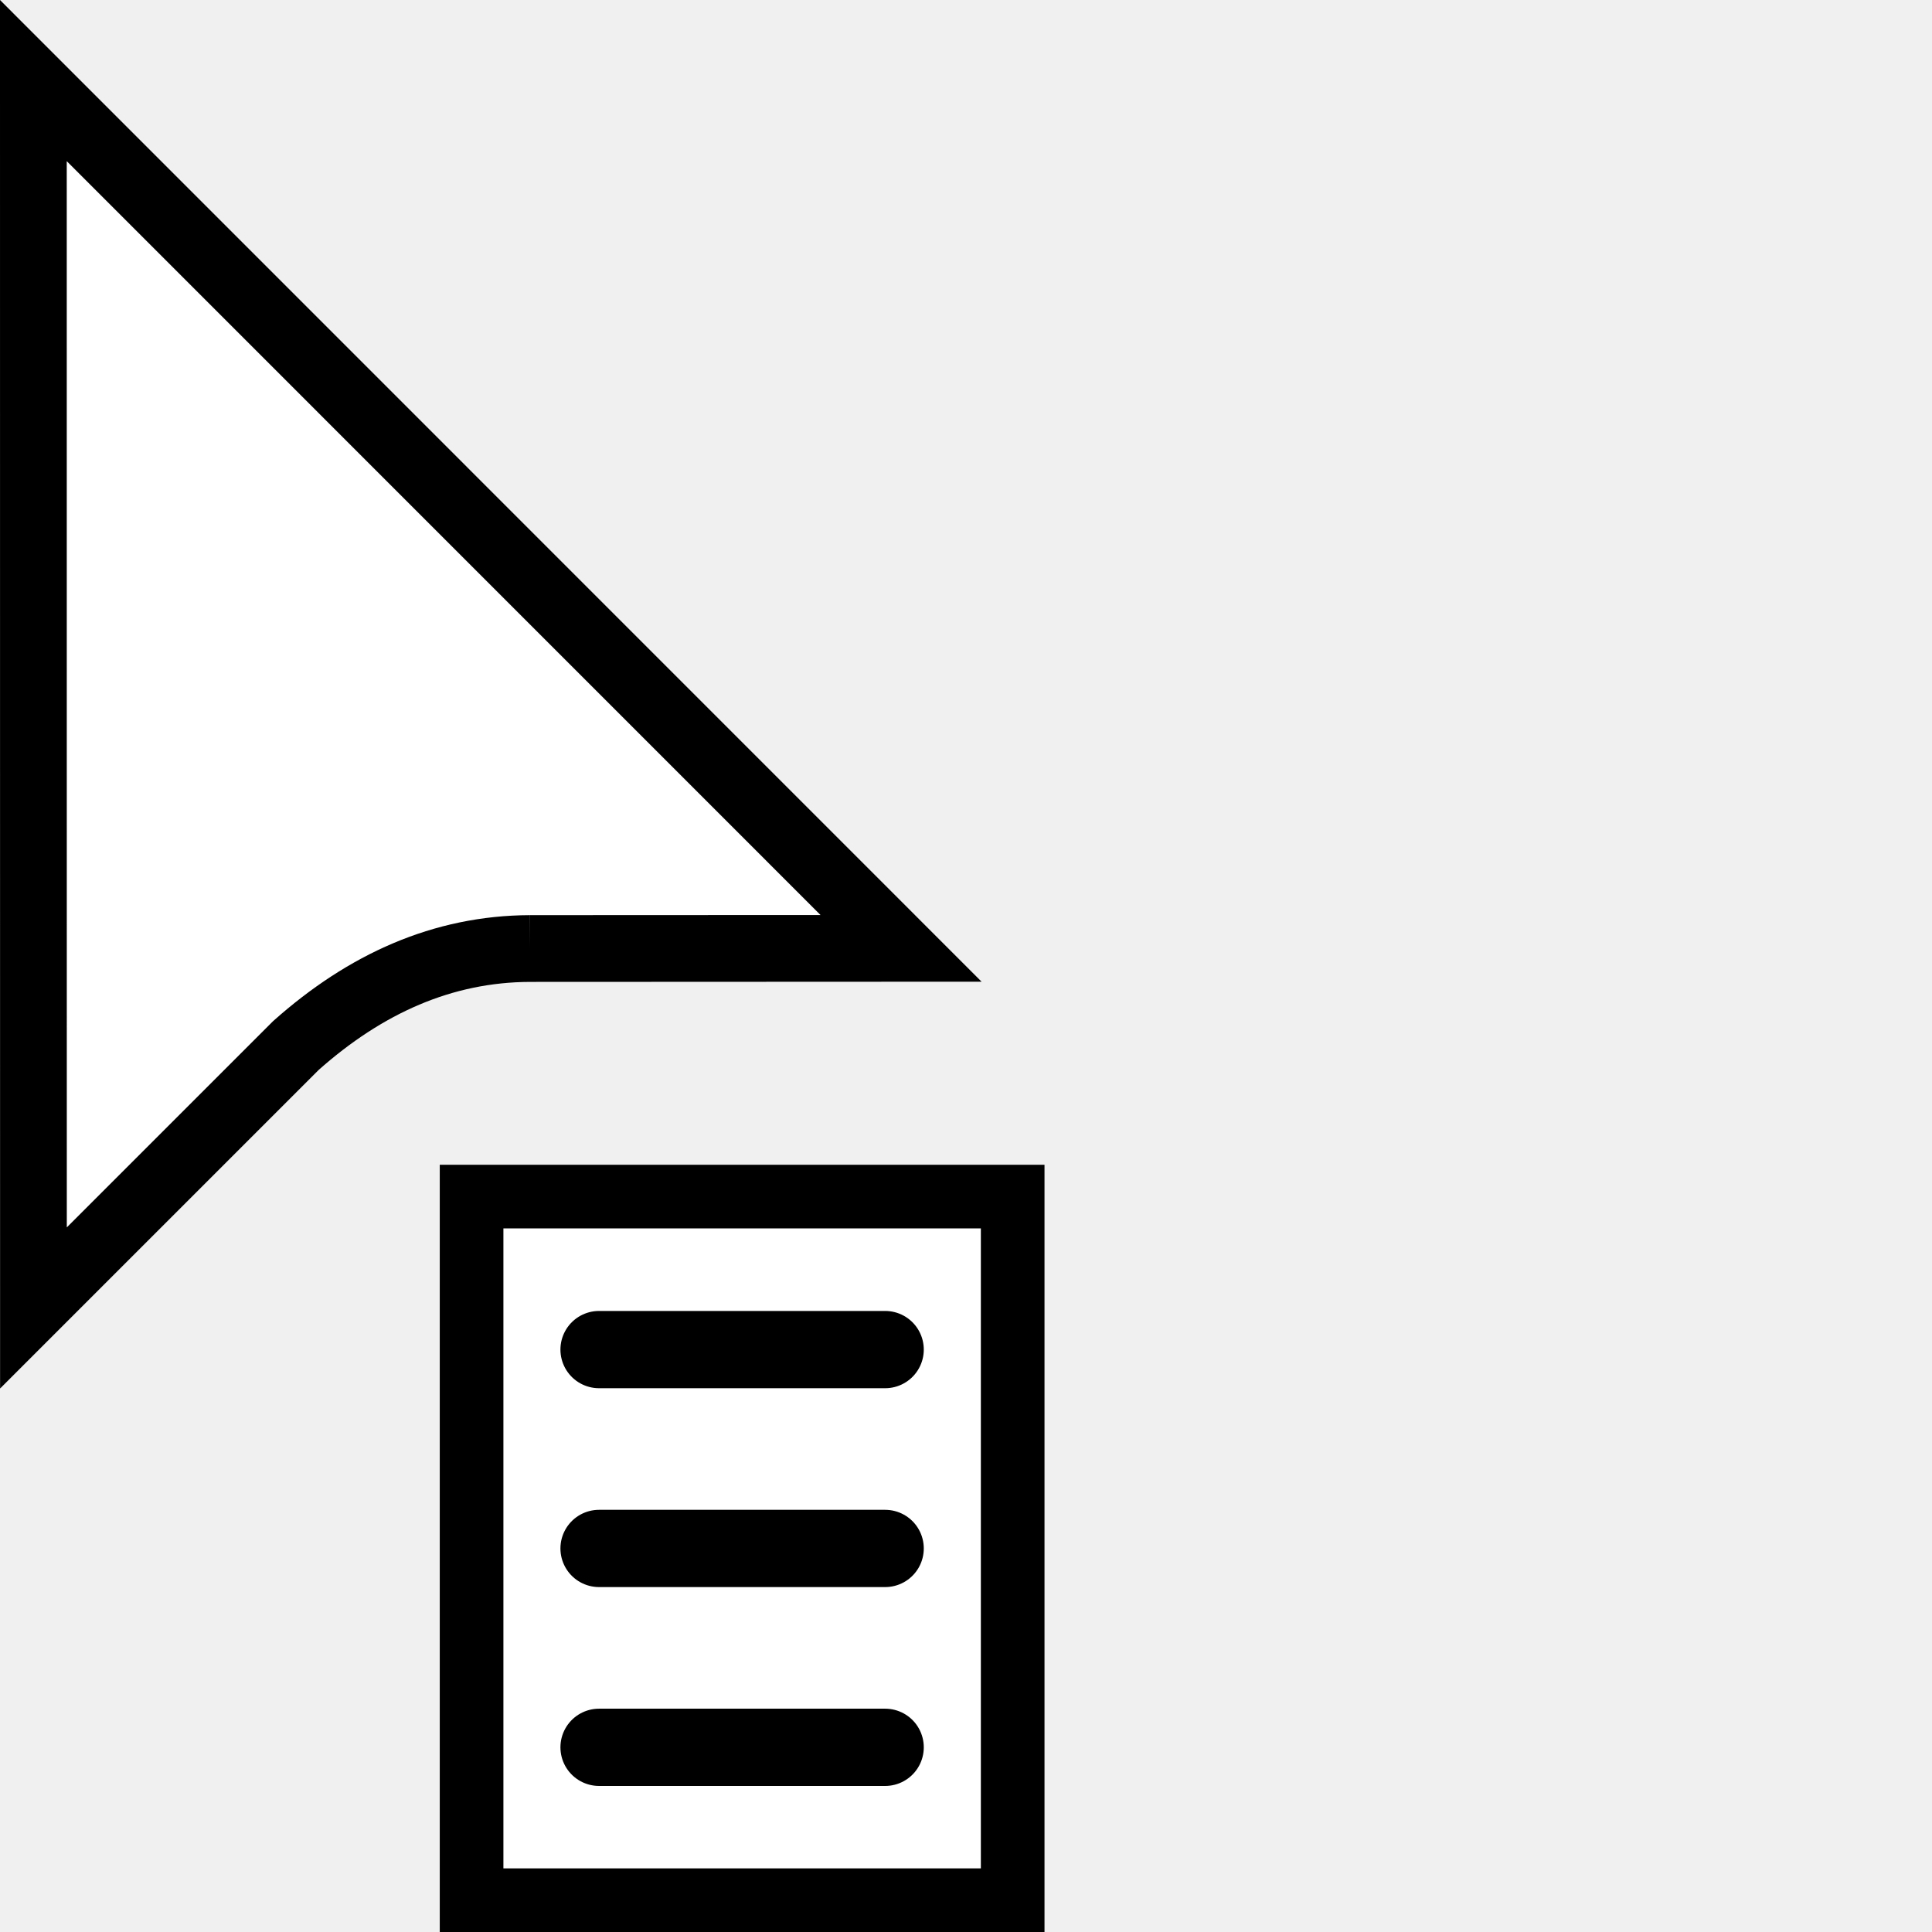
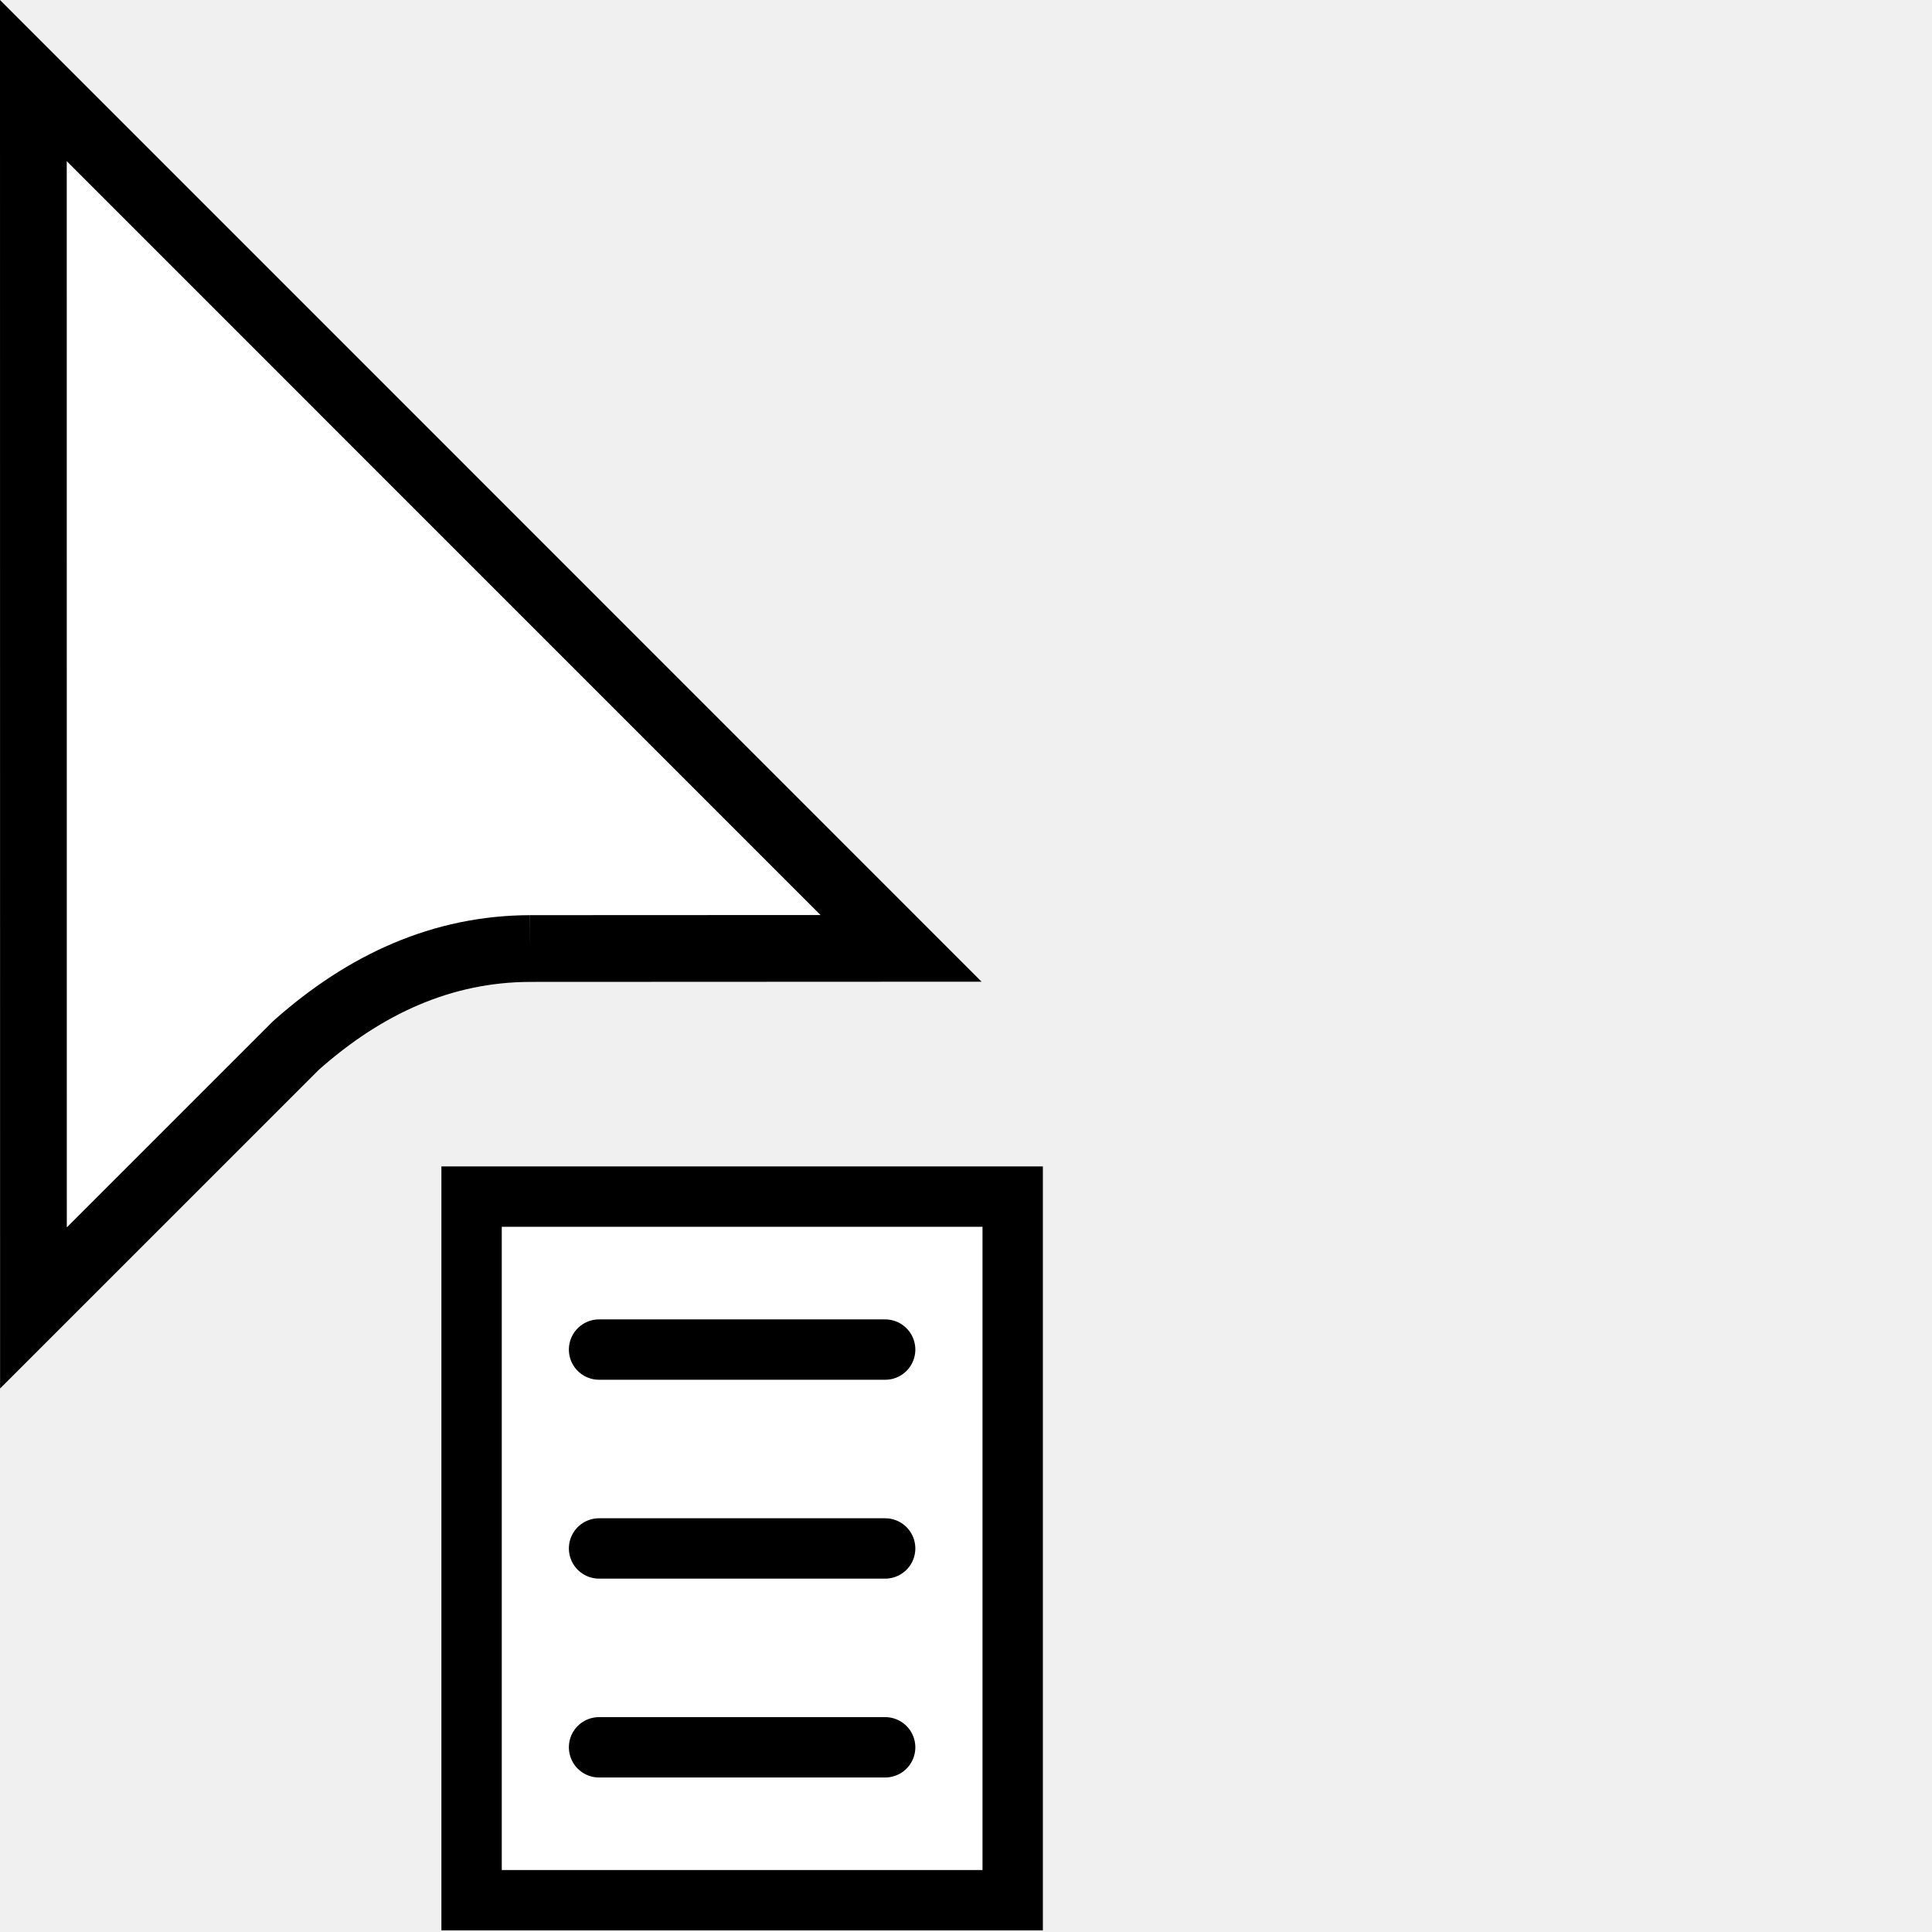
<svg xmlns="http://www.w3.org/2000/svg" version="1.1" id="svg1" width="32" height="32" viewBox="0 0 32 32">
  <defs id="defs1">
    <clipPath clipPathUnits="userSpaceOnUse" id="clipPath71-1">
      <path d="M 0,324 H 524 V 0 H 0 Z" transform="translate(-133.8805,-114.0009)" id="path71-2" />
    </clipPath>
  </defs>
  <g id="layer1" transform="matrix(0.9716294,0,0,0.9716294,-34.00703,-0.9716279)">
    <path id="path70" d="m 0,0 11.12,0.005 -26,26.003 0.002,-36.778 7.866,7.865 C -4.931,-1.054 -2.616,-0.009 0,0" style="display:inline;fill:#ffffff;fill-opacity:1;fill-rule:evenodd;stroke:#000000;stroke-width:2;stroke-linecap:butt;stroke-linejoin:miter;stroke-miterlimit:10;stroke-dasharray:none;stroke-opacity:1" transform="matrix(0.5688889,0,0,-0.5688889,44.03403,17.16927)" clip-path="url(#clipPath71-1)" />
-     <rect style="fill:#ffffff;stroke:#000000;stroke-width:1.085;stroke-linecap:round;stroke-linejoin:miter;stroke-dasharray:none" id="rect1" width="9.224" height="11.994" x="43.039" y="21.398" />
-     <path style="fill:#ffffff;stroke:#000000;stroke-width:1.317;stroke-linecap:round;stroke-linejoin:round;stroke-dasharray:none;stroke-dashoffset:0" d="m 45.212,24.006 c 4.877,0 4.877,0 4.877,0 z" id="path6" />
-     <path style="fill:#ffffff;stroke:#000000;stroke-width:1.317;stroke-linecap:round;stroke-linejoin:round;stroke-dasharray:none;stroke-dashoffset:0" d="m 45.212,27.396 c 4.877,0 4.877,0 4.877,0 z" id="path6-2" />
-     <path style="fill:#ffffff;stroke:#000000;stroke-width:1.317;stroke-linecap:round;stroke-linejoin:round;stroke-dasharray:none;stroke-dashoffset:0" d="m 45.212,30.786 c 4.877,0 4.877,0 4.877,0 z" id="path6-5" />
+     <rect style="fill:#ffffff;stroke:#000000;stroke-width:1.029;stroke-linecap:round;stroke-linejoin:miter;stroke-dasharray:none" id="rect1" width="9.224" height="11.994" x="43.039" y="21.398" />
+     <path style="fill:#ffffff;stroke:#000000;stroke-width:1.029;stroke-linecap:round;stroke-linejoin:round;stroke-dasharray:none;stroke-dashoffset:0" d="m 45.212,24.006 c 4.877,0 4.877,0 4.877,0 z" id="path6" />
+     <path style="fill:#ffffff;stroke:#000000;stroke-width:1.029;stroke-linecap:round;stroke-linejoin:round;stroke-dasharray:none;stroke-dashoffset:0" d="m 45.212,27.396 c 4.877,0 4.877,0 4.877,0 z" id="path6-2" />
+     <path style="fill:#ffffff;stroke:#000000;stroke-width:1.029;stroke-linecap:round;stroke-linejoin:round;stroke-dasharray:none;stroke-dashoffset:0" d="m 45.212,30.786 c 4.877,0 4.877,0 4.877,0 z" id="path6-5" />
  </g>
</svg>
